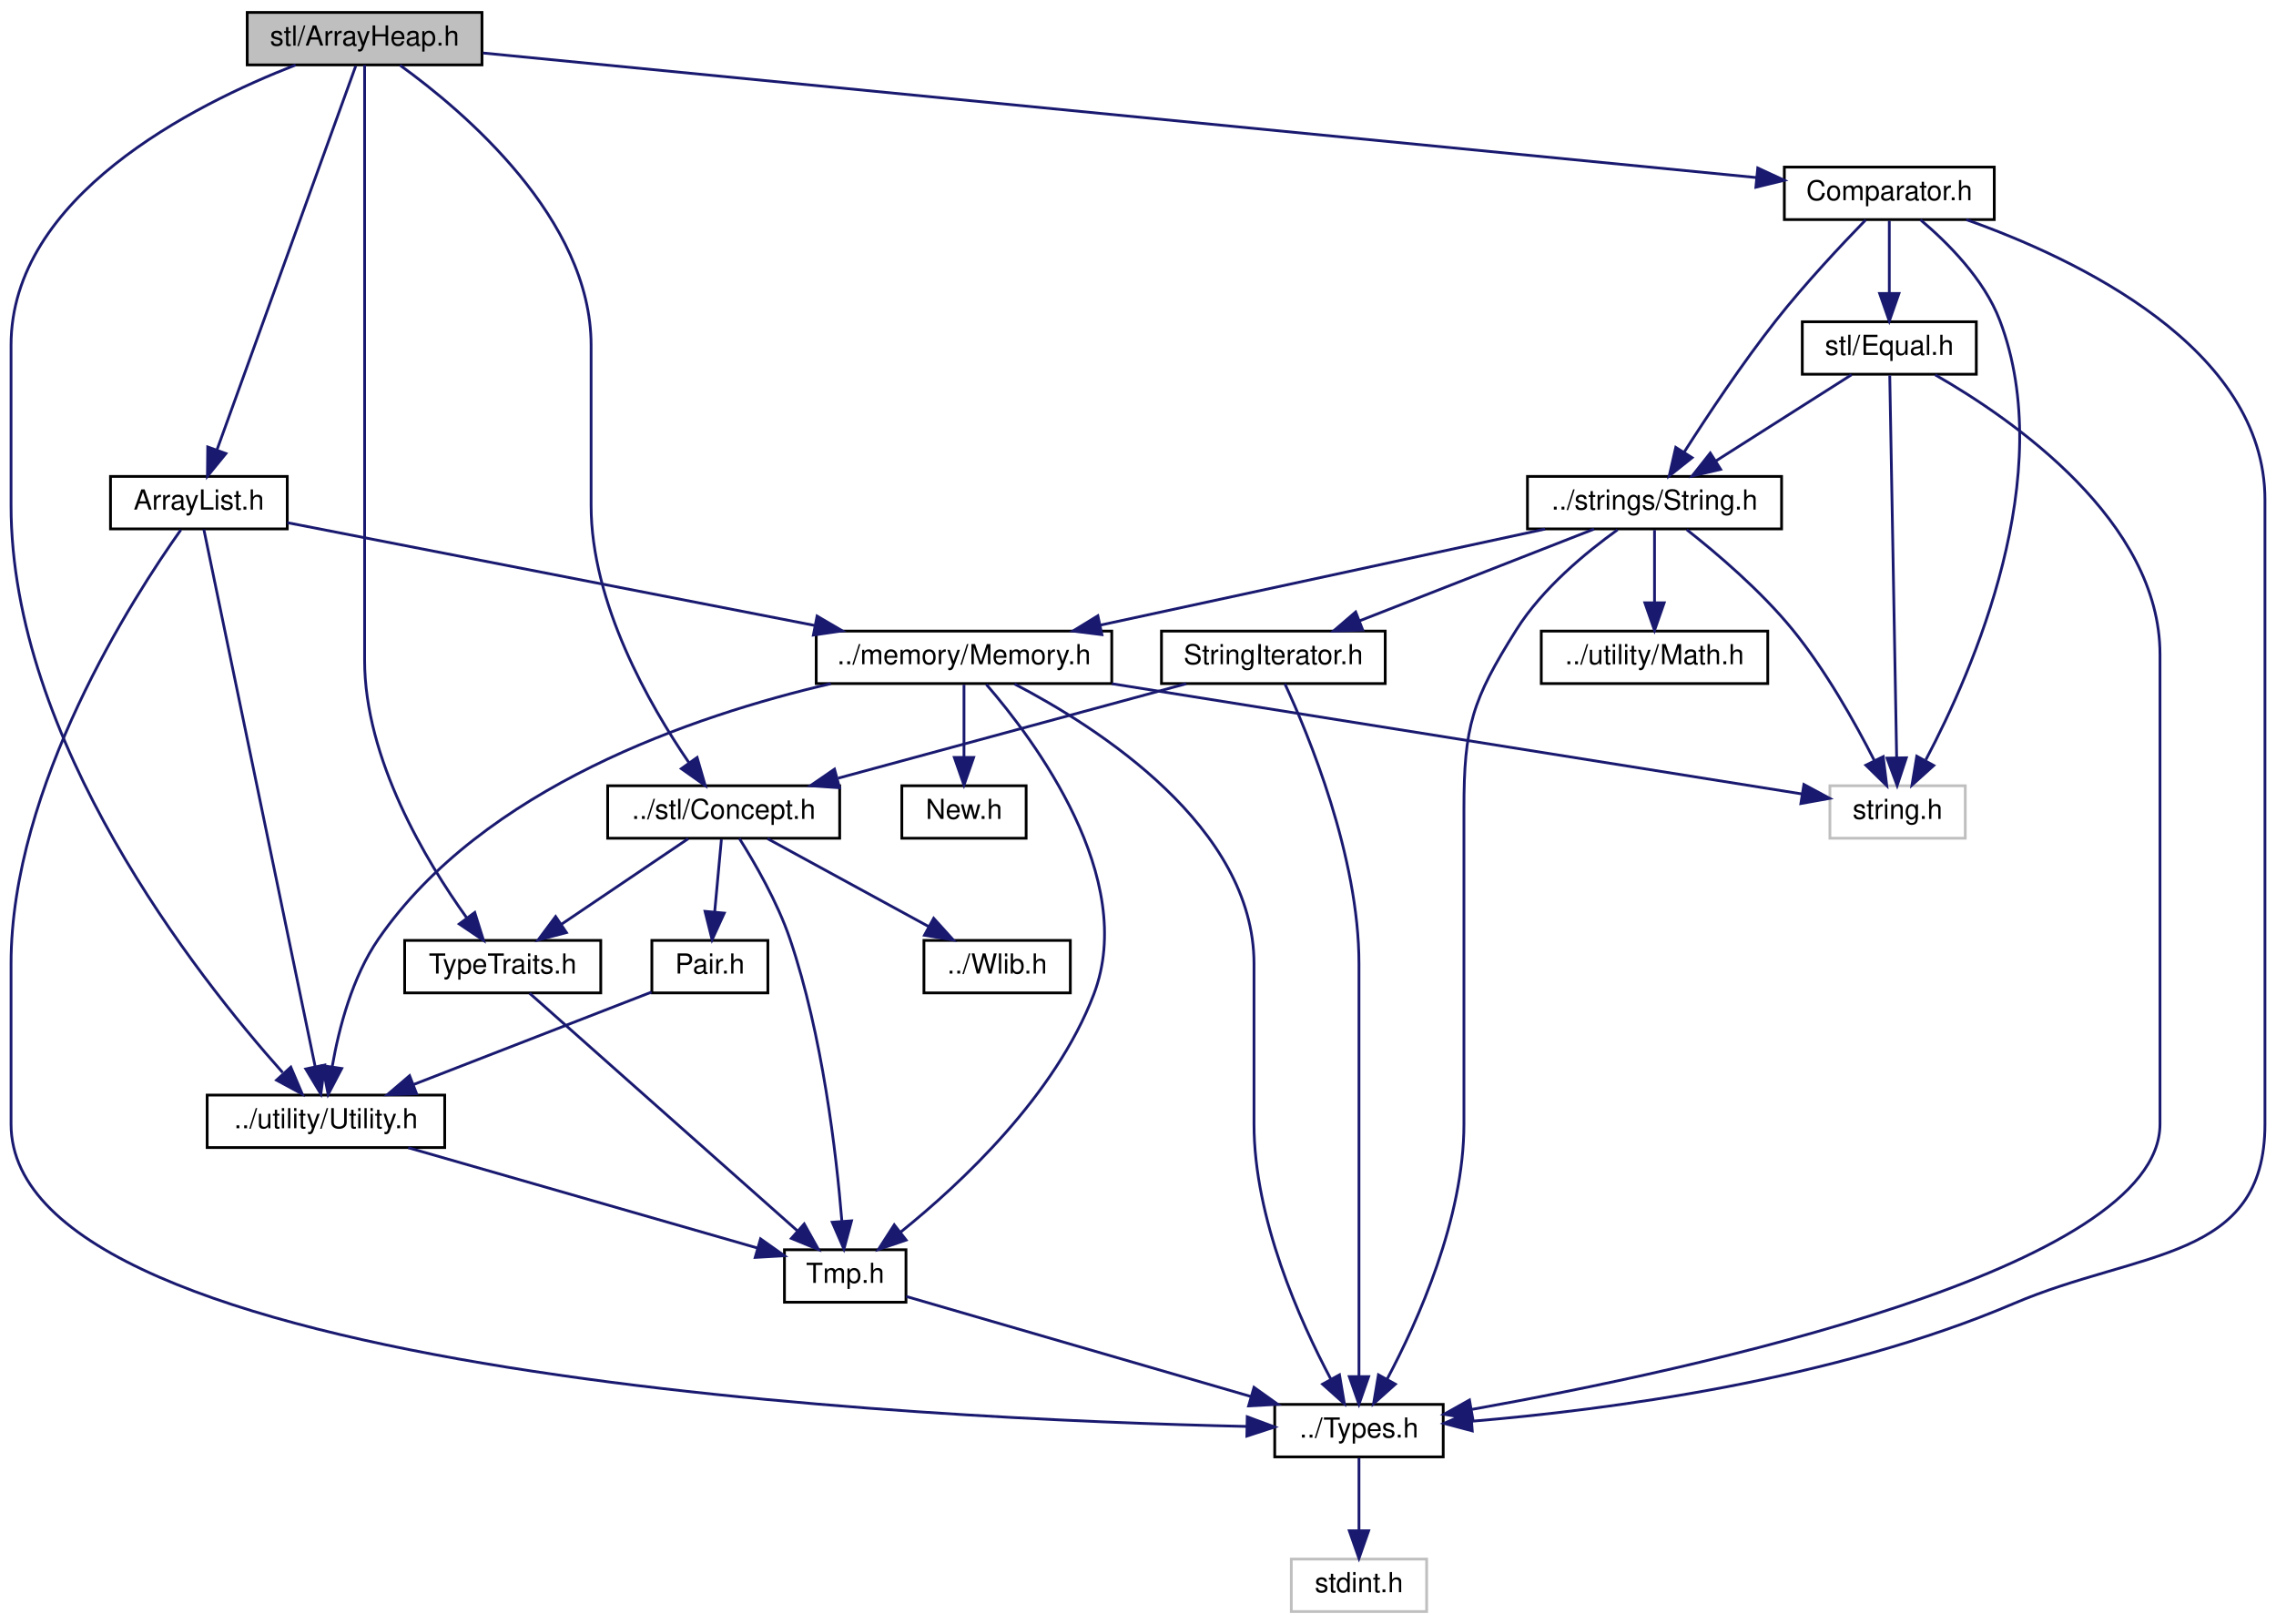
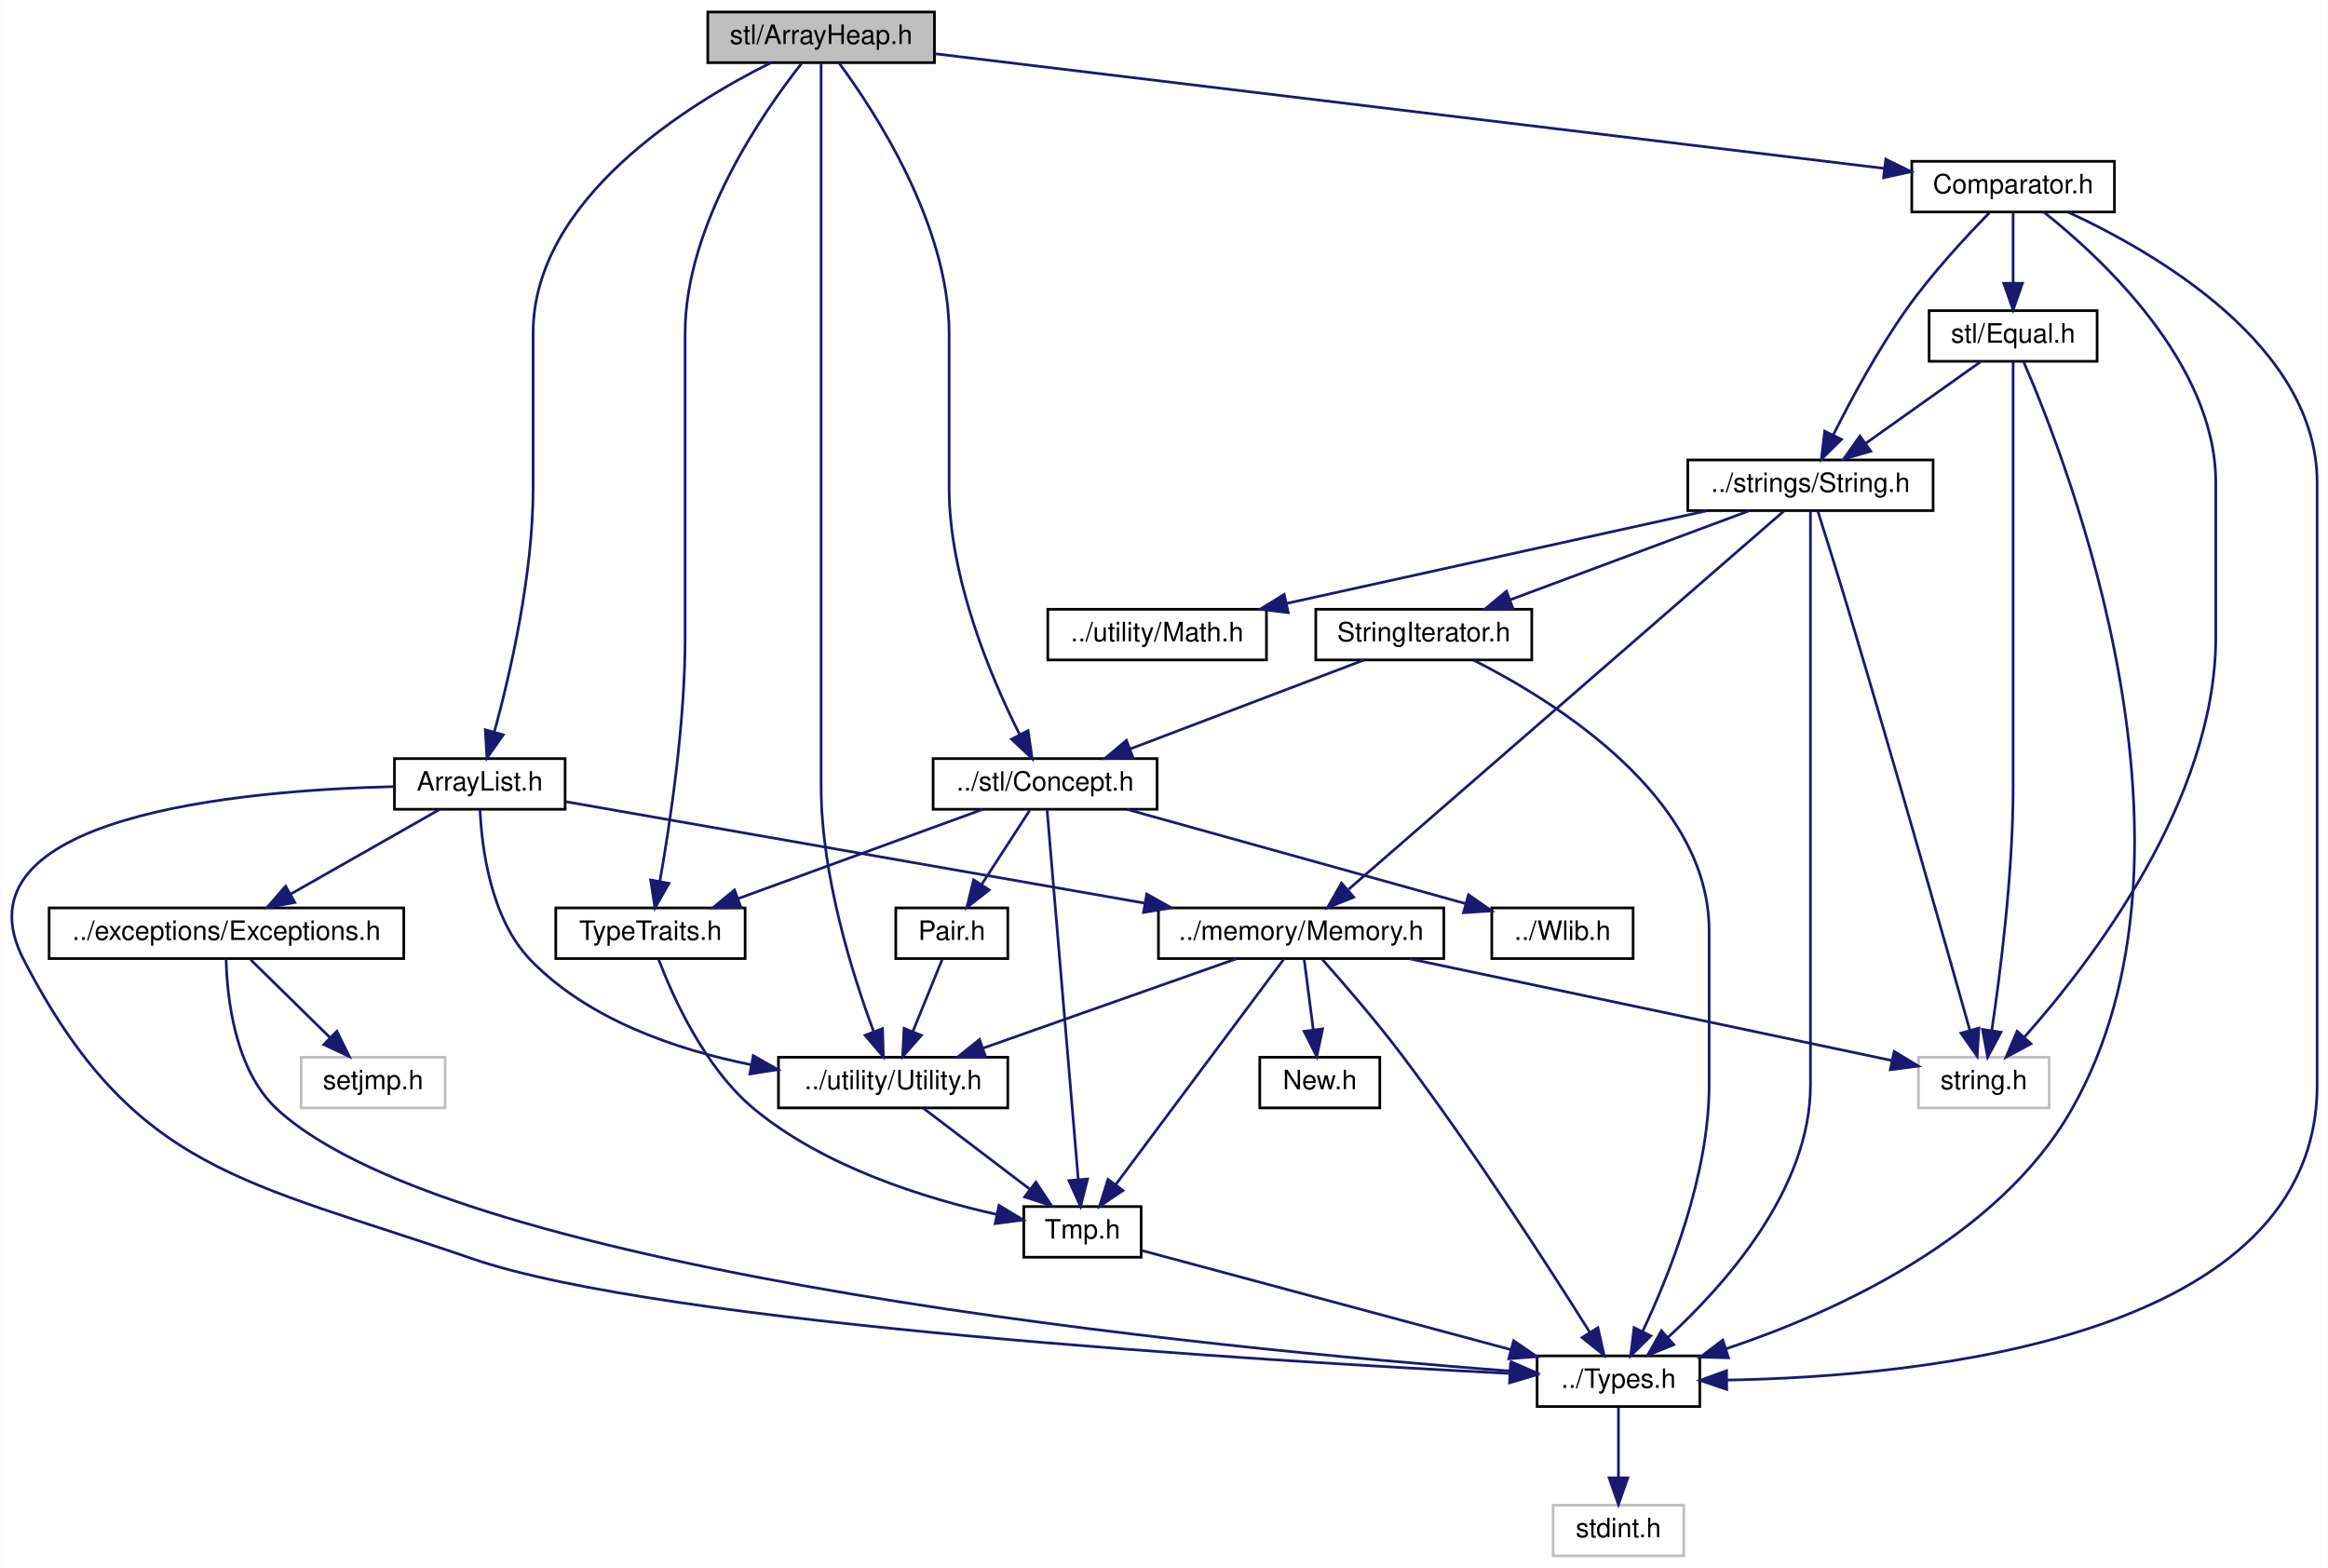
- <svg xmlns="http://www.w3.org/2000/svg" xmlns:xlink="http://www.w3.org/1999/xlink" width="824pt" height="588pt" viewBox="0.00 0.00 824.00 588.00">
+ <svg xmlns="http://www.w3.org/2000/svg" xmlns:xlink="http://www.w3.org/1999/xlink" width="873pt" height="588pt" viewBox="0.00 0.00 872.83 588.00">
  <g id="graph0" class="graph" transform="scale(1 1) rotate(0) translate(4 584)">
-     <polygon fill="white" stroke="none" points="-4,4 -4,-584 820,-584 820,4 -4,4" />
+     <polygon fill="white" stroke="none" points="-4,4 -4,-584 868.834,-584 868.834,4 -4,4" />
    <g id="node1" class="node">
-       <polygon fill="#bfbfbf" stroke="black" points="85.5,-560.5 85.5,-579.5 170.5,-579.5 170.5,-560.5 85.5,-560.5" />
-       <text text-anchor="middle" x="128" y="-567.5" font-family="Helvetica,sans-Serif" font-size="10.00">stl/ArrayHeap.h</text>
+       <polygon fill="#bfbfbf" stroke="black" points="261.334,-560.5 261.334,-579.5 346.334,-579.5 346.334,-560.5 261.334,-560.5" />
+       <text text-anchor="middle" x="303.834" y="-567.5" font-family="Helvetica,sans-Serif" font-size="10.00">stl/ArrayHeap.h</text>
    </g>
    <g id="node2" class="node">
      <g id="a_node2">
        <a xlink:href="../../d2/db9/_array_list_8h.html" target="_top" xlink:title="List implementation using an array. ">
-           <polygon fill="white" stroke="black" points="36,-392.5 36,-411.5 100,-411.5 100,-392.5 36,-392.5" />
-           <text text-anchor="middle" x="68" y="-399.5" font-family="Helvetica,sans-Serif" font-size="10.00">ArrayList.h</text>
+           <polygon fill="white" stroke="black" points="143.834,-280.5 143.834,-299.5 207.834,-299.5 207.834,-280.5 143.834,-280.5" />
+           <text text-anchor="middle" x="175.834" y="-287.5" font-family="Helvetica,sans-Serif" font-size="10.00">ArrayList.h</text>
        </a>
      </g>
    </g>
    <g id="edge1" class="edge">
-       <path fill="none" stroke="midnightblue" d="M124.774,-560.075C115.289,-533.832 87.354,-456.545 74.548,-421.117" />
-       <polygon fill="midnightblue" stroke="midnightblue" points="77.788,-419.783 71.097,-411.568 71.205,-422.162 77.788,-419.783" />
+       <path fill="none" stroke="midnightblue" d="M285.022,-560.49C254.079,-545.053 195.834,-509.315 195.834,-459 195.834,-459 195.834,-459 195.834,-401 195.834,-368.438 187.245,-331.315 181.325,-309.592" />
+       <polygon fill="midnightblue" stroke="midnightblue" points="184.627,-308.408 178.531,-299.742 177.892,-310.317 184.627,-308.408" />
    </g>
    <g id="node7" class="node">
      <g id="a_node7">
        <a xlink:href="../../db/d2a/_utility_8h.html" target="_top" xlink:title="Various helper functions. ">
-           <polygon fill="white" stroke="black" points="71,-168.5 71,-187.5 157,-187.5 157,-168.5 71,-168.5" />
-           <text text-anchor="middle" x="114" y="-175.5" font-family="Helvetica,sans-Serif" font-size="10.00">../utility/Utility.h</text>
-         </a>
-       </g>
-     </g>
-     <g id="edge36" class="edge">
-       <path fill="none" stroke="midnightblue" d="M103.016,-560.467C65.766,-545.972 0,-512.767 0,-459 0,-459 0,-459 0,-401 0,-315.925 67.07,-230.75 98.321,-195.681" />
-       <polygon fill="midnightblue" stroke="midnightblue" points="101.285,-197.625 105.431,-187.875 96.11,-192.911 101.285,-197.625" />
-     </g>
-     <g id="node10" class="node">
-       <g id="a_node10">
+           <polygon fill="white" stroke="black" points="287.834,-168.5 287.834,-187.5 373.834,-187.5 373.834,-168.5 287.834,-168.5" />
+           <text text-anchor="middle" x="330.834" y="-175.5" font-family="Helvetica,sans-Serif" font-size="10.00">../utility/Utility.h</text>
+         </a>
+       </g>
+     </g>
+     <g id="edge39" class="edge">
+       <path fill="none" stroke="midnightblue" d="M303.834,-560.442C303.834,-541.936 303.834,-496.812 303.834,-459 303.834,-459 303.834,-459 303.834,-289 303.834,-255.861 315.535,-218.682 323.531,-197.144" />
+       <polygon fill="midnightblue" stroke="midnightblue" points="326.855,-198.252 327.193,-187.662 320.325,-195.73 326.855,-198.252" />
+     </g>
+     <g id="node12" class="node">
+       <g id="a_node12">
        <a xlink:href="../../d7/d0c/_comparator_8h.html" target="_top" xlink:title="Comparator implementation for basic types. ">
-           <polygon fill="white" stroke="black" points="642,-504.5 642,-523.5 718,-523.5 718,-504.5 642,-504.5" />
-           <text text-anchor="middle" x="680" y="-511.5" font-family="Helvetica,sans-Serif" font-size="10.00">Comparator.h</text>
-         </a>
-       </g>
-     </g>
-     <g id="edge13" class="edge">
-       <path fill="none" stroke="midnightblue" d="M170.855,-564.808C272.101,-554.903 525.549,-530.109 631.868,-519.709" />
-       <polygon fill="midnightblue" stroke="midnightblue" points="632.377,-523.176 641.988,-518.719 631.695,-516.209 632.377,-523.176" />
-     </g>
-     <g id="node14" class="node">
-       <g id="a_node14">
-         <a xlink:href="../../d8/dd7/_concept_8h.html" target="_top" xlink:title="Concept definitions. ">
-           <polygon fill="white" stroke="black" points="216,-280.5 216,-299.5 300,-299.5 300,-280.5 216,-280.5" />
-           <text text-anchor="middle" x="258" y="-287.5" font-family="Helvetica,sans-Serif" font-size="10.00">../stl/Concept.h</text>
-         </a>
-       </g>
-     </g>
-     <g id="edge34" class="edge">
-       <path fill="none" stroke="midnightblue" d="M140.812,-560.388C163.875,-543.742 210,-504.734 210,-459 210,-459 210,-459 210,-401 210,-365.585 231.159,-328.707 245.381,-307.92" />
-       <polygon fill="midnightblue" stroke="midnightblue" points="248.38,-309.742 251.326,-299.565 242.676,-305.684 248.38,-309.742" />
+           <polygon fill="white" stroke="black" points="712.834,-504.5 712.834,-523.5 788.834,-523.5 788.834,-504.5 712.834,-504.5" />
+           <text text-anchor="middle" x="750.834" y="-511.5" font-family="Helvetica,sans-Serif" font-size="10.00">Comparator.h</text>
+         </a>
+       </g>
+     </g>
+     <g id="edge16" class="edge">
+       <path fill="none" stroke="midnightblue" d="M346.694,-563.822C430.351,-553.716 614.861,-531.426 702.626,-520.824" />
+       <polygon fill="midnightblue" stroke="midnightblue" points="703.076,-524.295 712.584,-519.621 702.236,-517.345 703.076,-524.295" />
    </g>
    <g id="node16" class="node">
      <g id="a_node16">
+         <a xlink:href="../../d8/dd7/_concept_8h.html" target="_top" xlink:title="Concept definitions. ">
+           <polygon fill="white" stroke="black" points="345.834,-280.5 345.834,-299.5 429.834,-299.5 429.834,-280.5 345.834,-280.5" />
+           <text text-anchor="middle" x="387.834" y="-287.5" font-family="Helvetica,sans-Serif" font-size="10.00">../stl/Concept.h</text>
+         </a>
+       </g>
+     </g>
+     <g id="edge37" class="edge">
+       <path fill="none" stroke="midnightblue" d="M310.508,-560.435C323.697,-542.623 351.834,-499.839 351.834,-459 351.834,-459 351.834,-459 351.834,-401 351.834,-366.982 367.578,-329.85 378.243,-308.6" />
+       <polygon fill="midnightblue" stroke="midnightblue" points="381.454,-310.012 382.979,-299.527 375.248,-306.772 381.454,-310.012" />
+     </g>
+     <g id="node18" class="node">
+       <g id="a_node18">
        <a xlink:href="../../d4/dd5/_type_traits_8h.html" target="_top" xlink:title="Metafunctions for types. ">
-           <polygon fill="white" stroke="black" points="142.5,-224.5 142.5,-243.5 213.5,-243.5 213.5,-224.5 142.5,-224.5" />
-           <text text-anchor="middle" x="178" y="-231.5" font-family="Helvetica,sans-Serif" font-size="10.00">TypeTraits.h</text>
-         </a>
-       </g>
-     </g>
-     <g id="edge35" class="edge">
-       <path fill="none" stroke="midnightblue" d="M128,-560.442C128,-541.936 128,-496.812 128,-459 128,-459 128,-459 128,-345 128,-309.184 150.24,-272.214 165.055,-251.56" />
-       <polygon fill="midnightblue" stroke="midnightblue" points="167.878,-253.629 171.048,-243.519 162.265,-249.446 167.878,-253.629" />
+           <polygon fill="white" stroke="black" points="204.334,-224.5 204.334,-243.5 275.334,-243.5 275.334,-224.5 204.334,-224.5" />
+           <text text-anchor="middle" x="239.834" y="-231.5" font-family="Helvetica,sans-Serif" font-size="10.00">TypeTraits.h</text>
+         </a>
+       </g>
+     </g>
+     <g id="edge38" class="edge">
+       <path fill="none" stroke="midnightblue" d="M296.527,-560.231C282.425,-542.385 252.834,-500.047 252.834,-459 252.834,-459 252.834,-459 252.834,-345 252.834,-312.576 247.195,-275.146 243.344,-253.369" />
+       <polygon fill="midnightblue" stroke="midnightblue" points="246.784,-252.72 241.533,-243.517 239.899,-253.985 246.784,-252.72" />
    </g>
    <g id="node3" class="node">
      <g id="a_node3">
        <a xlink:href="../../d0/db6/_types_8h.html" target="_top" xlink:title="type definition of all the string types we will be using ">
-           <polygon fill="white" stroke="black" points="457.5,-56.5 457.5,-75.5 518.5,-75.5 518.5,-56.5 457.5,-56.5" />
-           <text text-anchor="middle" x="488" y="-63.5" font-family="Helvetica,sans-Serif" font-size="10.00">../Types.h</text>
+           <polygon fill="white" stroke="black" points="572.334,-56.5 572.334,-75.5 633.334,-75.5 633.334,-56.5 572.334,-56.5" />
+           <text text-anchor="middle" x="602.834" y="-63.5" font-family="Helvetica,sans-Serif" font-size="10.00">../Types.h</text>
        </a>
      </g>
    </g>
    <g id="edge2" class="edge">
-       <path fill="none" stroke="midnightblue" d="M61.48,-392.169C44.46,-368.214 0,-299.468 0,-235 0,-235 0,-235 0,-177 0,-85.531 330.394,-70.113 447.471,-67.522" />
-       <polygon fill="midnightblue" stroke="midnightblue" points="447.546,-71.021 457.473,-67.32 447.405,-64.022 447.546,-71.021" />
+       <path fill="none" stroke="midnightblue" d="M143.42,-288.99C86.448,-287.598 -23.094,-278.029 4.834,-224 46.04,-144.282 88.024,-141.329 172.834,-112 244.214,-87.315 469.095,-73.632 562.03,-68.907" />
+       <polygon fill="midnightblue" stroke="midnightblue" points="562.357,-72.396 572.17,-68.401 562.008,-65.404 562.357,-72.396" />
    </g>
    <g id="node5" class="node">
      <g id="a_node5">
        <a xlink:href="../../d3/de6/_memory_8h.html" target="_top" xlink:title="Memory is a class that provides dynamic fixed size memory. ">
-           <polygon fill="white" stroke="black" points="291.5,-336.5 291.5,-355.5 398.5,-355.5 398.5,-336.5 291.5,-336.5" />
-           <text text-anchor="middle" x="345" y="-343.5" font-family="Helvetica,sans-Serif" font-size="10.00">../memory/Memory.h</text>
+           <polygon fill="white" stroke="black" points="430.334,-224.5 430.334,-243.5 537.334,-243.5 537.334,-224.5 430.334,-224.5" />
+           <text text-anchor="middle" x="483.834" y="-231.5" font-family="Helvetica,sans-Serif" font-size="10.00">../memory/Memory.h</text>
        </a>
      </g>
    </g>
    <g id="edge4" class="edge">
-       <path fill="none" stroke="midnightblue" d="M100.046,-394.753C146.798,-385.639 234.303,-368.58 291.079,-357.512" />
-       <polygon fill="midnightblue" stroke="midnightblue" points="291.812,-360.935 300.958,-355.586 290.473,-354.064 291.812,-360.935" />
+       <path fill="none" stroke="midnightblue" d="M207.924,-283.374C259.258,-274.374 360.618,-256.603 425.159,-245.287" />
+       <polygon fill="midnightblue" stroke="midnightblue" points="425.942,-248.703 435.188,-243.529 424.734,-241.808 425.942,-248.703" />
    </g>
    <g id="edge12" class="edge">
-       <path fill="none" stroke="midnightblue" d="M69.803,-392.297C76.572,-359.633 100.559,-243.866 110.072,-197.957" />
-       <polygon fill="midnightblue" stroke="midnightblue" points="113.557,-198.386 112.159,-187.884 106.703,-196.966 113.557,-198.386" />
+       <path fill="none" stroke="midnightblue" d="M175.932,-280.161C176.567,-266.333 179.808,-239.563 194.834,-224 216.449,-201.611 249.427,-190.358 277.495,-184.703" />
+       <polygon fill="midnightblue" stroke="midnightblue" points="278.374,-188.101 287.584,-182.863 277.118,-181.215 278.374,-188.101" />
+     </g>
+     <g id="node10" class="node">
+       <g id="a_node10">
+         <a xlink:href="../../d7/d2f/_exceptions_8h.html" target="_top" xlink:title="Implementation of Exceptions using C style. ">
+           <polygon fill="white" stroke="black" points="14.334,-224.5 14.334,-243.5 147.334,-243.5 147.334,-224.5 14.334,-224.5" />
+           <text text-anchor="middle" x="80.834" y="-231.5" font-family="Helvetica,sans-Serif" font-size="10.00">../exceptions/Exceptions.h</text>
+         </a>
+       </g>
+     </g>
+     <g id="edge13" class="edge">
+       <path fill="none" stroke="midnightblue" d="M160.571,-280.324C145.613,-271.822 122.579,-258.729 105.107,-248.797" />
+       <polygon fill="midnightblue" stroke="midnightblue" points="106.483,-245.553 96.059,-243.655 103.024,-251.639 106.483,-245.553" />
    </g>
    <g id="node4" class="node">
-       <polygon fill="white" stroke="#bfbfbf" points="463.5,-0.5 463.5,-19.5 512.5,-19.5 512.5,-0.5 463.5,-0.5" />
-       <text text-anchor="middle" x="488" y="-7.5" font-family="Helvetica,sans-Serif" font-size="10.00">stdint.h</text>
+       <polygon fill="white" stroke="#bfbfbf" points="578.334,-0.5 578.334,-19.5 627.334,-19.5 627.334,-0.5 578.334,-0.5" />
+       <text text-anchor="middle" x="602.834" y="-7.5" font-family="Helvetica,sans-Serif" font-size="10.00">stdint.h</text>
    </g>
    <g id="edge3" class="edge">
-       <path fill="none" stroke="midnightblue" d="M488,-56.083C488,-49.006 488,-38.861 488,-29.986" />
-       <polygon fill="midnightblue" stroke="midnightblue" points="491.5,-29.751 488,-19.751 484.5,-29.751 491.5,-29.751" />
+       <path fill="none" stroke="midnightblue" d="M602.834,-56.083C602.834,-49.006 602.834,-38.861 602.834,-29.986" />
+       <polygon fill="midnightblue" stroke="midnightblue" points="606.334,-29.751 602.834,-19.751 599.334,-29.751 606.334,-29.751" />
    </g>
    <g id="edge9" class="edge">
-       <path fill="none" stroke="midnightblue" d="M363.29,-336.345C393.373,-320.692 450,-284.634 450,-235 450,-235 450,-235 450,-177 450,-142.813 466.6,-105.764 477.857,-84.571" />
-       <polygon fill="midnightblue" stroke="midnightblue" points="480.947,-86.215 482.716,-75.769 474.819,-82.832 480.947,-86.215" />
+       <path fill="none" stroke="midnightblue" d="M491.705,-224.275C499.607,-215.379 511.99,-201.068 521.834,-188 548.703,-152.329 577.062,-108.268 592.058,-84.384" />
+       <polygon fill="midnightblue" stroke="midnightblue" points="595.131,-86.072 597.457,-75.735 589.193,-82.365 595.131,-86.072" />
    </g>
    <g id="node6" class="node">
-       <polygon fill="white" stroke="#bfbfbf" points="658.5,-280.5 658.5,-299.5 707.5,-299.5 707.5,-280.5 658.5,-280.5" />
-       <text text-anchor="middle" x="683" y="-287.5" font-family="Helvetica,sans-Serif" font-size="10.00">string.h</text>
+       <polygon fill="white" stroke="#bfbfbf" points="715.334,-168.5 715.334,-187.5 764.334,-187.5 764.334,-168.5 715.334,-168.5" />
+       <text text-anchor="middle" x="739.834" y="-175.5" font-family="Helvetica,sans-Serif" font-size="10.00">string.h</text>
    </g>
    <g id="edge5" class="edge">
-       <path fill="none" stroke="midnightblue" d="M398.557,-336.444C468.623,-325.25 589.399,-305.954 648.457,-296.519" />
-       <polygon fill="midnightblue" stroke="midnightblue" points="649.081,-299.963 658.404,-294.93 647.977,-293.051 649.081,-299.963" />
+       <path fill="none" stroke="midnightblue" d="M524.398,-224.444C574.337,-213.91 658.289,-196.201 705.291,-186.286" />
+       <polygon fill="midnightblue" stroke="midnightblue" points="706.228,-189.666 715.29,-184.177 704.783,-182.817 706.228,-189.666" />
    </g>
    <g id="edge6" class="edge">
-       <path fill="none" stroke="midnightblue" d="M296.788,-336.463C246.821,-324.854 170.84,-298.876 133,-244 123.51,-230.238 118.701,-211.711 116.3,-197.958" />
-       <polygon fill="midnightblue" stroke="midnightblue" points="119.715,-197.124 114.8,-187.738 112.789,-198.14 119.715,-197.124" />
+       <path fill="none" stroke="midnightblue" d="M459.591,-224.444C433.963,-215.399 393.349,-201.064 364.595,-190.916" />
+       <polygon fill="midnightblue" stroke="midnightblue" points="365.559,-187.544 354.964,-187.516 363.229,-194.145 365.559,-187.544" />
    </g>
    <g id="node8" class="node">
      <g id="a_node8">
        <a xlink:href="../../d2/d37/_tmp_8h.html" target="_top" xlink:title="Template helper types, structs, and metafunctions. ">
-           <polygon fill="white" stroke="black" points="280,-112.5 280,-131.5 324,-131.5 324,-112.5 280,-112.5" />
-           <text text-anchor="middle" x="302" y="-119.5" font-family="Helvetica,sans-Serif" font-size="10.00">Tmp.h</text>
+           <polygon fill="white" stroke="black" points="379.834,-112.5 379.834,-131.5 423.834,-131.5 423.834,-112.5 379.834,-112.5" />
+           <text text-anchor="middle" x="401.834" y="-119.5" font-family="Helvetica,sans-Serif" font-size="10.00">Tmp.h</text>
        </a>
      </g>
    </g>
    <g id="edge10" class="edge">
-       <path fill="none" stroke="midnightblue" d="M353.066,-336.21C370.333,-316.28 408.044,-266.12 392,-224 378.051,-187.379 344.053,-155.59 322.066,-137.891" />
-       <polygon fill="midnightblue" stroke="midnightblue" points="324.057,-135.004 314.02,-131.609 319.749,-140.522 324.057,-135.004" />
+       <path fill="none" stroke="midnightblue" d="M477.4,-224.368C463.807,-206.135 431.969,-163.426 414.265,-139.675" />
+       <polygon fill="midnightblue" stroke="midnightblue" points="417.021,-137.517 408.238,-131.591 411.409,-141.701 417.021,-137.517" />
    </g>
    <g id="node9" class="node">
      <g id="a_node9">
        <a xlink:href="../../d9/d8a/_new_8h.html" target="_top" xlink:title="New operators defined for Arduino boards and for other boards use the normal new. ...">
-           <polygon fill="white" stroke="black" points="322.5,-280.5 322.5,-299.5 367.5,-299.5 367.5,-280.5 322.5,-280.5" />
-           <text text-anchor="middle" x="345" y="-287.5" font-family="Helvetica,sans-Serif" font-size="10.00">New.h</text>
+           <polygon fill="white" stroke="black" points="468.334,-168.5 468.334,-187.5 513.334,-187.5 513.334,-168.5 468.334,-168.5" />
+           <text text-anchor="middle" x="490.834" y="-175.5" font-family="Helvetica,sans-Serif" font-size="10.00">New.h</text>
        </a>
      </g>
    </g>
    <g id="edge11" class="edge">
-       <path fill="none" stroke="midnightblue" d="M345,-336.083C345,-329.006 345,-318.861 345,-309.986" />
-       <polygon fill="midnightblue" stroke="midnightblue" points="348.5,-309.751 345,-299.751 341.5,-309.751 348.5,-309.751" />
+       <path fill="none" stroke="midnightblue" d="M484.99,-224.083C485.917,-216.927 487.252,-206.635 488.411,-197.691" />
+       <polygon fill="midnightblue" stroke="midnightblue" points="491.885,-198.118 489.7,-187.751 484.943,-197.218 491.885,-198.118" />
    </g>
    <g id="edge7" class="edge">
-       <path fill="none" stroke="midnightblue" d="M143.789,-168.444C178.279,-158.537 234.861,-142.285 270.188,-132.137" />
-       <polygon fill="midnightblue" stroke="midnightblue" points="271.342,-135.448 279.987,-129.323 269.409,-128.72 271.342,-135.448" />
+       <path fill="none" stroke="midnightblue" d="M342.241,-168.324C352.943,-160.185 369.175,-147.839 381.997,-138.087" />
+       <polygon fill="midnightblue" stroke="midnightblue" points="384.378,-140.673 390.219,-131.834 380.141,-135.102 384.378,-140.673" />
    </g>
    <g id="edge8" class="edge">
-       <path fill="none" stroke="midnightblue" d="M324.067,-114.593C354.808,-105.669 411.006,-89.353 448.927,-78.344" />
-       <polygon fill="midnightblue" stroke="midnightblue" points="449.996,-81.678 458.624,-75.528 448.045,-74.956 449.996,-81.678" />
+       <path fill="none" stroke="midnightblue" d="M424.112,-115.015C457.445,-106.06 520.821,-89.033 562.447,-77.85" />
+       <polygon fill="midnightblue" stroke="midnightblue" points="563.521,-81.186 572.271,-75.211 561.705,-74.426 563.521,-81.186" />
    </g>
    <g id="edge15" class="edge">
-       <path fill="none" stroke="midnightblue" d="M707.85,-504.478C747.638,-490.372 816,-458.117 816,-403 816,-403 816,-403 816,-177 816,-127.298 770.702,-131.535 725,-112 659.882,-84.165 577.388,-73.468 528.882,-69.414" />
-       <polygon fill="midnightblue" stroke="midnightblue" points="529.016,-65.913 518.774,-68.624 528.471,-72.892 529.016,-65.913" />
+       <path fill="none" stroke="midnightblue" d="M80.713,-224.404C81.014,-210.422 83.76,-182.827 99.834,-168 167.627,-105.462 454.934,-78.008 562.213,-69.802" />
+       <polygon fill="midnightblue" stroke="midnightblue" points="562.605,-73.282 572.316,-69.046 562.083,-66.302 562.605,-73.282" />
+     </g>
+     <g id="node11" class="node">
+       <polygon fill="white" stroke="#bfbfbf" points="108.834,-168.5 108.834,-187.5 162.834,-187.5 162.834,-168.5 108.834,-168.5" />
+       <text text-anchor="middle" x="135.834" y="-175.5" font-family="Helvetica,sans-Serif" font-size="10.00">setjmp.h</text>
    </g>
    <g id="edge14" class="edge">
-       <path fill="none" stroke="midnightblue" d="M691.266,-504.427C700.966,-496.275 714.279,-483.046 720,-468 741.242,-412.13 710.421,-341.46 693.23,-308.908" />
-       <polygon fill="midnightblue" stroke="midnightblue" points="696.084,-306.834 688.21,-299.745 689.945,-310.197 696.084,-306.834" />
-     </g>
-     <g id="node11" class="node">
-       <g id="a_node11">
-         <a xlink:href="../../d2/dc2/_equal_8h.html" target="_top" xlink:title="stl/Equal.h">
-           <polygon fill="white" stroke="black" points="648.5,-448.5 648.5,-467.5 711.5,-467.5 711.5,-448.5 648.5,-448.5" />
-           <text text-anchor="middle" x="680" y="-455.5" font-family="Helvetica,sans-Serif" font-size="10.00">stl/Equal.h</text>
-         </a>
-       </g>
-     </g>
-     <g id="edge16" class="edge">
-       <path fill="none" stroke="midnightblue" d="M680,-504.083C680,-497.006 680,-486.861 680,-477.986" />
-       <polygon fill="midnightblue" stroke="midnightblue" points="683.5,-477.751 680,-467.751 676.5,-477.751 683.5,-477.751" />
-     </g>
-     <g id="node12" class="node">
-       <g id="a_node12">
-         <a xlink:href="../../db/db5/_string_8h.html" target="_top" xlink:title="../strings/String.h">
-           <polygon fill="white" stroke="black" points="549,-392.5 549,-411.5 641,-411.5 641,-392.5 549,-392.5" />
-           <text text-anchor="middle" x="595" y="-399.5" font-family="Helvetica,sans-Serif" font-size="10.00">../strings/String.h</text>
-         </a>
-       </g>
-     </g>
-     <g id="edge33" class="edge">
-       <path fill="none" stroke="midnightblue" d="M671.441,-504.367C662.861,-495.543 649.461,-481.286 639,-468 626.79,-452.492 614.311,-433.725 605.776,-420.351" />
-       <polygon fill="midnightblue" stroke="midnightblue" points="608.611,-418.284 600.319,-411.689 602.689,-422.016 608.611,-418.284" />
+       <path fill="none" stroke="midnightblue" d="M89.916,-224.083C98.005,-216.141 110.029,-204.335 119.744,-194.797" />
+       <polygon fill="midnightblue" stroke="midnightblue" points="122.237,-197.254 126.921,-187.751 117.333,-192.26 122.237,-197.254" />
    </g>
    <g id="edge18" class="edge">
-       <path fill="none" stroke="midnightblue" d="M696.624,-448.273C724.584,-432.26 778,-395.34 778,-347 778,-347 778,-347 778,-177 778,-124.371 608.919,-87.98 528.967,-73.713" />
-       <polygon fill="midnightblue" stroke="midnightblue" points="529.214,-70.204 518.761,-71.926 528.007,-77.099 529.214,-70.204" />
+       <path fill="none" stroke="midnightblue" d="M771.478,-504.421C804.33,-489.231 864.834,-454.293 864.834,-403 864.834,-403 864.834,-403 864.834,-177 864.834,-82.255 717.375,-67.758 643.708,-66.427" />
+       <polygon fill="midnightblue" stroke="midnightblue" points="643.438,-62.924 633.401,-66.318 643.364,-69.923 643.438,-62.924" />
    </g>
    <g id="edge17" class="edge">
-       <path fill="none" stroke="midnightblue" d="M680.161,-448.075C680.634,-421.945 682.02,-345.211 682.664,-309.577" />
-       <polygon fill="midnightblue" stroke="midnightblue" points="686.164,-309.63 682.845,-299.568 679.165,-309.503 686.164,-309.63" />
-     </g>
-     <g id="edge19" class="edge">
-       <path fill="none" stroke="midnightblue" d="M666.343,-448.324C653.084,-439.9 632.732,-426.971 617.154,-417.074" />
-       <polygon fill="midnightblue" stroke="midnightblue" points="618.94,-414.063 608.623,-411.655 615.187,-419.971 618.94,-414.063" />
-     </g>
-     <g id="edge30" class="edge">
-       <path fill="none" stroke="midnightblue" d="M581.626,-392.195C570.303,-384.075 554.447,-371.029 545,-356 528.982,-330.518 526,-321.098 526,-291 526,-291 526,-291 526,-177 526,-142.813 509.4,-105.764 498.143,-84.571" />
-       <polygon fill="midnightblue" stroke="midnightblue" points="501.181,-82.832 493.284,-75.769 495.053,-86.215 501.181,-82.832" />
-     </g>
-     <g id="edge32" class="edge">
-       <path fill="none" stroke="midnightblue" d="M555.387,-392.444C511.775,-383.023 441.6,-367.866 394.422,-357.675" />
-       <polygon fill="midnightblue" stroke="midnightblue" points="394.941,-354.207 384.428,-355.516 393.464,-361.049 394.941,-354.207" />
-     </g>
-     <g id="edge20" class="edge">
-       <path fill="none" stroke="midnightblue" d="M606.661,-392.231C617.445,-383.746 633.495,-370.126 645,-356 656.972,-341.301 667.576,-322.394 674.518,-308.766" />
-       <polygon fill="midnightblue" stroke="midnightblue" points="677.79,-310.046 679.076,-299.53 671.512,-306.948 677.79,-310.046" />
+       <path fill="none" stroke="midnightblue" d="M762.377,-504.433C783.637,-487.571 826.834,-447.799 826.834,-403 826.834,-403 826.834,-403 826.834,-345 826.834,-283.961 780.117,-223.241 755.15,-195.149" />
+       <polygon fill="midnightblue" stroke="midnightblue" points="757.504,-192.537 748.176,-187.514 752.336,-197.258 757.504,-192.537" />
    </g>
    <g id="node13" class="node">
      <g id="a_node13">
-         <a xlink:href="../../de/d0b/_string_iterator_8h.html" target="_top" xlink:title="StringIterator.h">
-           <polygon fill="white" stroke="black" points="416.5,-336.5 416.5,-355.5 497.5,-355.5 497.5,-336.5 416.5,-336.5" />
-           <text text-anchor="middle" x="457" y="-343.5" font-family="Helvetica,sans-Serif" font-size="10.00">StringIterator.h</text>
-         </a>
-       </g>
+         <a xlink:href="../../d2/dc2/_equal_8h.html" target="_top" xlink:title="stl/Equal.h">
+           <polygon fill="white" stroke="black" points="719.334,-448.5 719.334,-467.5 782.334,-467.5 782.334,-448.5 719.334,-448.5" />
+           <text text-anchor="middle" x="750.834" y="-455.5" font-family="Helvetica,sans-Serif" font-size="10.00">stl/Equal.h</text>
+         </a>
+       </g>
+     </g>
+     <g id="edge19" class="edge">
+       <path fill="none" stroke="midnightblue" d="M750.834,-504.083C750.834,-497.006 750.834,-486.861 750.834,-477.986" />
+       <polygon fill="midnightblue" stroke="midnightblue" points="754.334,-477.751 750.834,-467.751 747.334,-477.751 754.334,-477.751" />
+     </g>
+     <g id="node14" class="node">
+       <g id="a_node14">
+         <a xlink:href="../../db/db5/_string_8h.html" target="_top" xlink:title="../strings/String.h">
+           <polygon fill="white" stroke="black" points="628.834,-392.5 628.834,-411.5 720.834,-411.5 720.834,-392.5 628.834,-392.5" />
+           <text text-anchor="middle" x="674.834" y="-399.5" font-family="Helvetica,sans-Serif" font-size="10.00">../strings/String.h</text>
+         </a>
+       </g>
+     </g>
+     <g id="edge36" class="edge">
+       <path fill="none" stroke="midnightblue" d="M741.933,-504.191C733.379,-495.46 720.379,-481.478 710.834,-468 700.14,-452.9 690.128,-434.315 683.391,-420.891" />
+       <polygon fill="midnightblue" stroke="midnightblue" points="686.466,-419.212 678.92,-411.775 680.181,-422.294 686.466,-419.212" />
    </g>
    <g id="edge21" class="edge">
-       <path fill="none" stroke="midnightblue" d="M573.133,-392.444C550.221,-383.478 514.025,-369.314 488.134,-359.183" />
-       <polygon fill="midnightblue" stroke="midnightblue" points="489.352,-355.901 478.764,-355.516 486.801,-362.42 489.352,-355.901" />
-     </g>
-     <g id="node18" class="node">
-       <g id="a_node18">
-         <a xlink:href="../../da/db8/_math_8h.html" target="_top" xlink:title="../utility/Math.h">
-           <polygon fill="white" stroke="black" points="554,-336.5 554,-355.5 636,-355.5 636,-336.5 554,-336.5" />
-           <text text-anchor="middle" x="595" y="-343.5" font-family="Helvetica,sans-Serif" font-size="10.00">../utility/Math.h</text>
-         </a>
-       </g>
-     </g>
-     <g id="edge31" class="edge">
-       <path fill="none" stroke="midnightblue" d="M595,-392.083C595,-385.006 595,-374.861 595,-365.986" />
-       <polygon fill="midnightblue" stroke="midnightblue" points="598.5,-365.751 595,-355.751 591.5,-365.751 598.5,-365.751" />
+       <path fill="none" stroke="midnightblue" d="M754.819,-448.199C770.965,-411.121 828.083,-265.088 772.834,-168 745.227,-119.487 684.112,-91.856 643.189,-78.15" />
+       <polygon fill="midnightblue" stroke="midnightblue" points="644.099,-74.767 633.508,-75.041 641.958,-81.431 644.099,-74.767" />
+     </g>
+     <g id="edge20" class="edge">
+       <path fill="none" stroke="midnightblue" d="M750.834,-448.442C750.834,-429.936 750.834,-384.812 750.834,-347 750.834,-347 750.834,-347 750.834,-289 750.834,-256.788 746.106,-219.532 742.849,-197.692" />
+       <polygon fill="midnightblue" stroke="midnightblue" points="746.264,-196.874 741.272,-187.529 739.347,-197.947 746.264,-196.874" />
    </g>
    <g id="edge22" class="edge">
-       <path fill="none" stroke="midnightblue" d="M461.181,-336.393C469.642,-318.156 488,-274.087 488,-235 488,-235 488,-235 488,-177 488,-144.948 488,-107.643 488,-85.749" />
-       <polygon fill="midnightblue" stroke="midnightblue" points="491.5,-85.558 488,-75.558 484.5,-85.558 491.5,-85.558" />
+       <path fill="none" stroke="midnightblue" d="M738.623,-448.324C727.058,-440.107 709.459,-427.602 695.673,-417.807" />
+       <polygon fill="midnightblue" stroke="midnightblue" points="697.446,-414.773 687.267,-411.834 693.391,-420.479 697.446,-414.773" />
+     </g>
+     <g id="edge33" class="edge">
+       <path fill="none" stroke="midnightblue" d="M674.834,-392.442C674.834,-373.936 674.834,-328.812 674.834,-291 674.834,-291 674.834,-291 674.834,-177 674.834,-137.939 642.657,-101.944 621.325,-82.372" />
+       <polygon fill="midnightblue" stroke="midnightblue" points="623.582,-79.697 613.769,-75.703 618.95,-84.945 623.582,-79.697" />
+     </g>
+     <g id="edge35" class="edge">
+       <path fill="none" stroke="midnightblue" d="M664.834,-392.309C634.149,-365.64 541.037,-284.716 501.69,-250.519" />
+       <polygon fill="midnightblue" stroke="midnightblue" points="503.579,-247.523 493.735,-243.605 498.987,-252.807 503.579,-247.523" />
    </g>
    <g id="edge23" class="edge">
-       <path fill="none" stroke="midnightblue" d="M425.468,-336.444C391.408,-327.201 336.994,-312.436 299.485,-302.257" />
-       <polygon fill="midnightblue" stroke="midnightblue" points="299.952,-298.758 289.385,-299.516 298.119,-305.513 299.952,-298.758" />
-     </g>
-     <g id="edge29" class="edge">
-       <path fill="none" stroke="midnightblue" d="M263.675,-280.422C269.213,-271.641 277.451,-257.417 282,-244 293.809,-209.169 298.788,-166.253 300.777,-142.021" />
-       <polygon fill="midnightblue" stroke="midnightblue" points="304.29,-141.972 301.53,-131.743 297.308,-141.46 304.29,-141.972" />
+       <path fill="none" stroke="midnightblue" d="M677.572,-392.39C680.434,-383.345 685.03,-368.697 688.834,-356 706.074,-298.453 725.474,-230.055 734.581,-197.717" />
+       <polygon fill="midnightblue" stroke="midnightblue" points="738.015,-198.434 737.353,-187.86 731.276,-196.539 738.015,-198.434" />
    </g>
    <g id="node15" class="node">
      <g id="a_node15">
-         <a xlink:href="../../d4/dda/_pair_8h.html" target="_top" xlink:title="Implementation of a 2-element tuple. ">
-           <polygon fill="white" stroke="black" points="232,-224.5 232,-243.5 274,-243.5 274,-224.5 232,-224.5" />
-           <text text-anchor="middle" x="253" y="-231.5" font-family="Helvetica,sans-Serif" font-size="10.00">Pair.h</text>
+         <a xlink:href="../../de/d0b/_string_iterator_8h.html" target="_top" xlink:title="StringIterator.h">
+           <polygon fill="white" stroke="black" points="489.334,-336.5 489.334,-355.5 570.334,-355.5 570.334,-336.5 489.334,-336.5" />
+           <text text-anchor="middle" x="529.834" y="-343.5" font-family="Helvetica,sans-Serif" font-size="10.00">StringIterator.h</text>
        </a>
      </g>
    </g>
    <g id="edge24" class="edge">
-       <path fill="none" stroke="midnightblue" d="M257.174,-280.083C256.519,-273.006 255.58,-262.861 254.758,-253.986" />
-       <polygon fill="midnightblue" stroke="midnightblue" points="258.217,-253.386 253.81,-243.751 251.247,-254.031 258.217,-253.386" />
+       <path fill="none" stroke="midnightblue" d="M651.858,-392.444C627.677,-383.438 589.416,-369.189 562.188,-359.049" />
+       <polygon fill="midnightblue" stroke="midnightblue" points="563.295,-355.727 552.702,-355.516 560.852,-362.286 563.295,-355.727" />
+     </g>
+     <g id="node20" class="node">
+       <g id="a_node20">
+         <a xlink:href="../../da/db8/_math_8h.html" target="_top" xlink:title="../utility/Math.h">
+           <polygon fill="white" stroke="black" points="388.834,-336.5 388.834,-355.5 470.834,-355.5 470.834,-336.5 388.834,-336.5" />
+           <text text-anchor="middle" x="429.834" y="-343.5" font-family="Helvetica,sans-Serif" font-size="10.00">../utility/Math.h</text>
+         </a>
+       </g>
+     </g>
+     <g id="edge34" class="edge">
+       <path fill="none" stroke="midnightblue" d="M636.013,-392.444C593.273,-383.023 524.502,-367.866 478.267,-357.675" />
+       <polygon fill="midnightblue" stroke="midnightblue" points="478.992,-354.251 468.473,-355.516 477.486,-361.087 478.992,-354.251" />
+     </g>
+     <g id="edge25" class="edge">
+       <path fill="none" stroke="midnightblue" d="M548.472,-336.441C579.128,-320.932 636.834,-285.087 636.834,-235 636.834,-235 636.834,-235 636.834,-177 636.834,-143.16 621.964,-105.97 611.892,-84.661" />
+       <polygon fill="midnightblue" stroke="midnightblue" points="614.971,-82.991 607.419,-75.56 608.689,-86.079 614.971,-82.991" />
    </g>
    <g id="edge26" class="edge">
-       <path fill="none" stroke="midnightblue" d="M245.147,-280.324C232.784,-271.979 213.87,-259.212 199.263,-249.352" />
-       <polygon fill="midnightblue" stroke="midnightblue" points="201.068,-246.348 190.821,-243.655 197.152,-252.15 201.068,-246.348" />
+       <path fill="none" stroke="midnightblue" d="M507.334,-336.444C483.756,-327.478 446.512,-313.314 419.87,-303.183" />
+       <polygon fill="midnightblue" stroke="midnightblue" points="420.82,-299.8 410.229,-299.516 418.332,-306.342 420.82,-299.8" />
+     </g>
+     <g id="edge32" class="edge">
+       <path fill="none" stroke="midnightblue" d="M388.587,-280.075C390.79,-253.945 397.262,-177.211 400.267,-141.577" />
+       <polygon fill="midnightblue" stroke="midnightblue" points="403.758,-141.827 401.111,-131.568 396.783,-141.239 403.758,-141.827" />
    </g>
    <g id="node17" class="node">
      <g id="a_node17">
+         <a xlink:href="../../d4/dda/_pair_8h.html" target="_top" xlink:title="Implementation of a 2-element tuple. ">
+           <polygon fill="white" stroke="black" points="331.834,-224.5 331.834,-243.5 373.834,-243.5 373.834,-224.5 331.834,-224.5" />
+           <text text-anchor="middle" x="352.834" y="-231.5" font-family="Helvetica,sans-Serif" font-size="10.00">Pair.h</text>
+         </a>
+       </g>
+     </g>
+     <g id="edge27" class="edge">
+       <path fill="none" stroke="midnightblue" d="M382.054,-280.083C377.162,-272.534 370.007,-261.495 364.001,-252.23" />
+       <polygon fill="midnightblue" stroke="midnightblue" points="366.882,-250.239 358.506,-243.751 361.008,-254.046 366.882,-250.239" />
+     </g>
+     <g id="edge29" class="edge">
+       <path fill="none" stroke="midnightblue" d="M364.383,-280.444C339.701,-271.438 300.649,-257.189 272.857,-247.049" />
+       <polygon fill="midnightblue" stroke="midnightblue" points="273.769,-243.656 263.175,-243.516 271.37,-250.232 273.769,-243.656" />
+     </g>
+     <g id="node19" class="node">
+       <g id="a_node19">
        <a xlink:href="../../d2/db4/_wlib_8h.html" target="_top" xlink:title="../Wlib.h">
-           <polygon fill="white" stroke="black" points="330.5,-224.5 330.5,-243.5 383.5,-243.5 383.5,-224.5 330.5,-224.5" />
-           <text text-anchor="middle" x="357" y="-231.5" font-family="Helvetica,sans-Serif" font-size="10.00">../Wlib.h</text>
-         </a>
-       </g>
+           <polygon fill="white" stroke="black" points="555.334,-224.5 555.334,-243.5 608.334,-243.5 608.334,-224.5 555.334,-224.5" />
+           <text text-anchor="middle" x="581.834" y="-231.5" font-family="Helvetica,sans-Serif" font-size="10.00">../Wlib.h</text>
+         </a>
+       </g>
+     </g>
+     <g id="edge31" class="edge">
+       <path fill="none" stroke="midnightblue" d="M418.574,-280.444C453.048,-270.848 508.91,-255.298 545.511,-245.11" />
+       <polygon fill="midnightblue" stroke="midnightblue" points="546.595,-248.442 555.29,-242.388 544.718,-241.698 546.595,-248.442" />
    </g>
    <g id="edge28" class="edge">
-       <path fill="none" stroke="midnightblue" d="M273.906,-280.324C289.638,-271.743 313.942,-258.486 332.209,-248.522" />
-       <polygon fill="midnightblue" stroke="midnightblue" points="334.03,-251.516 341.133,-243.655 330.678,-245.37 334.03,-251.516" />
-     </g>
-     <g id="edge25" class="edge">
-       <path fill="none" stroke="midnightblue" d="M231.889,-224.799C208.992,-215.903 172.185,-201.604 145.788,-191.349" />
-       <polygon fill="midnightblue" stroke="midnightblue" points="146.82,-187.996 136.232,-187.637 144.285,-194.52 146.82,-187.996" />
-     </g>
-     <g id="edge27" class="edge">
-       <path fill="none" stroke="midnightblue" d="M187.73,-224.368C208.646,-205.814 258.135,-161.913 284.598,-138.438" />
-       <polygon fill="midnightblue" stroke="midnightblue" points="287.157,-140.846 292.315,-131.591 282.512,-135.609 287.157,-140.846" />
+       <path fill="none" stroke="midnightblue" d="M349.201,-224.083C346.222,-216.77 341.908,-206.181 338.209,-197.103" />
+       <polygon fill="midnightblue" stroke="midnightblue" points="341.414,-195.691 334.399,-187.751 334.931,-198.333 341.414,-195.691" />
+     </g>
+     <g id="edge30" class="edge">
+       <path fill="none" stroke="midnightblue" d="M242.924,-224.127C248.186,-210.255 260.167,-183.424 278.834,-168 305.141,-146.263 342.876,-134.547 369.599,-128.573" />
+       <polygon fill="midnightblue" stroke="midnightblue" points="370.53,-131.954 379.606,-126.487 369.102,-125.101 370.53,-131.954" />
    </g>
  </g>
</svg>
